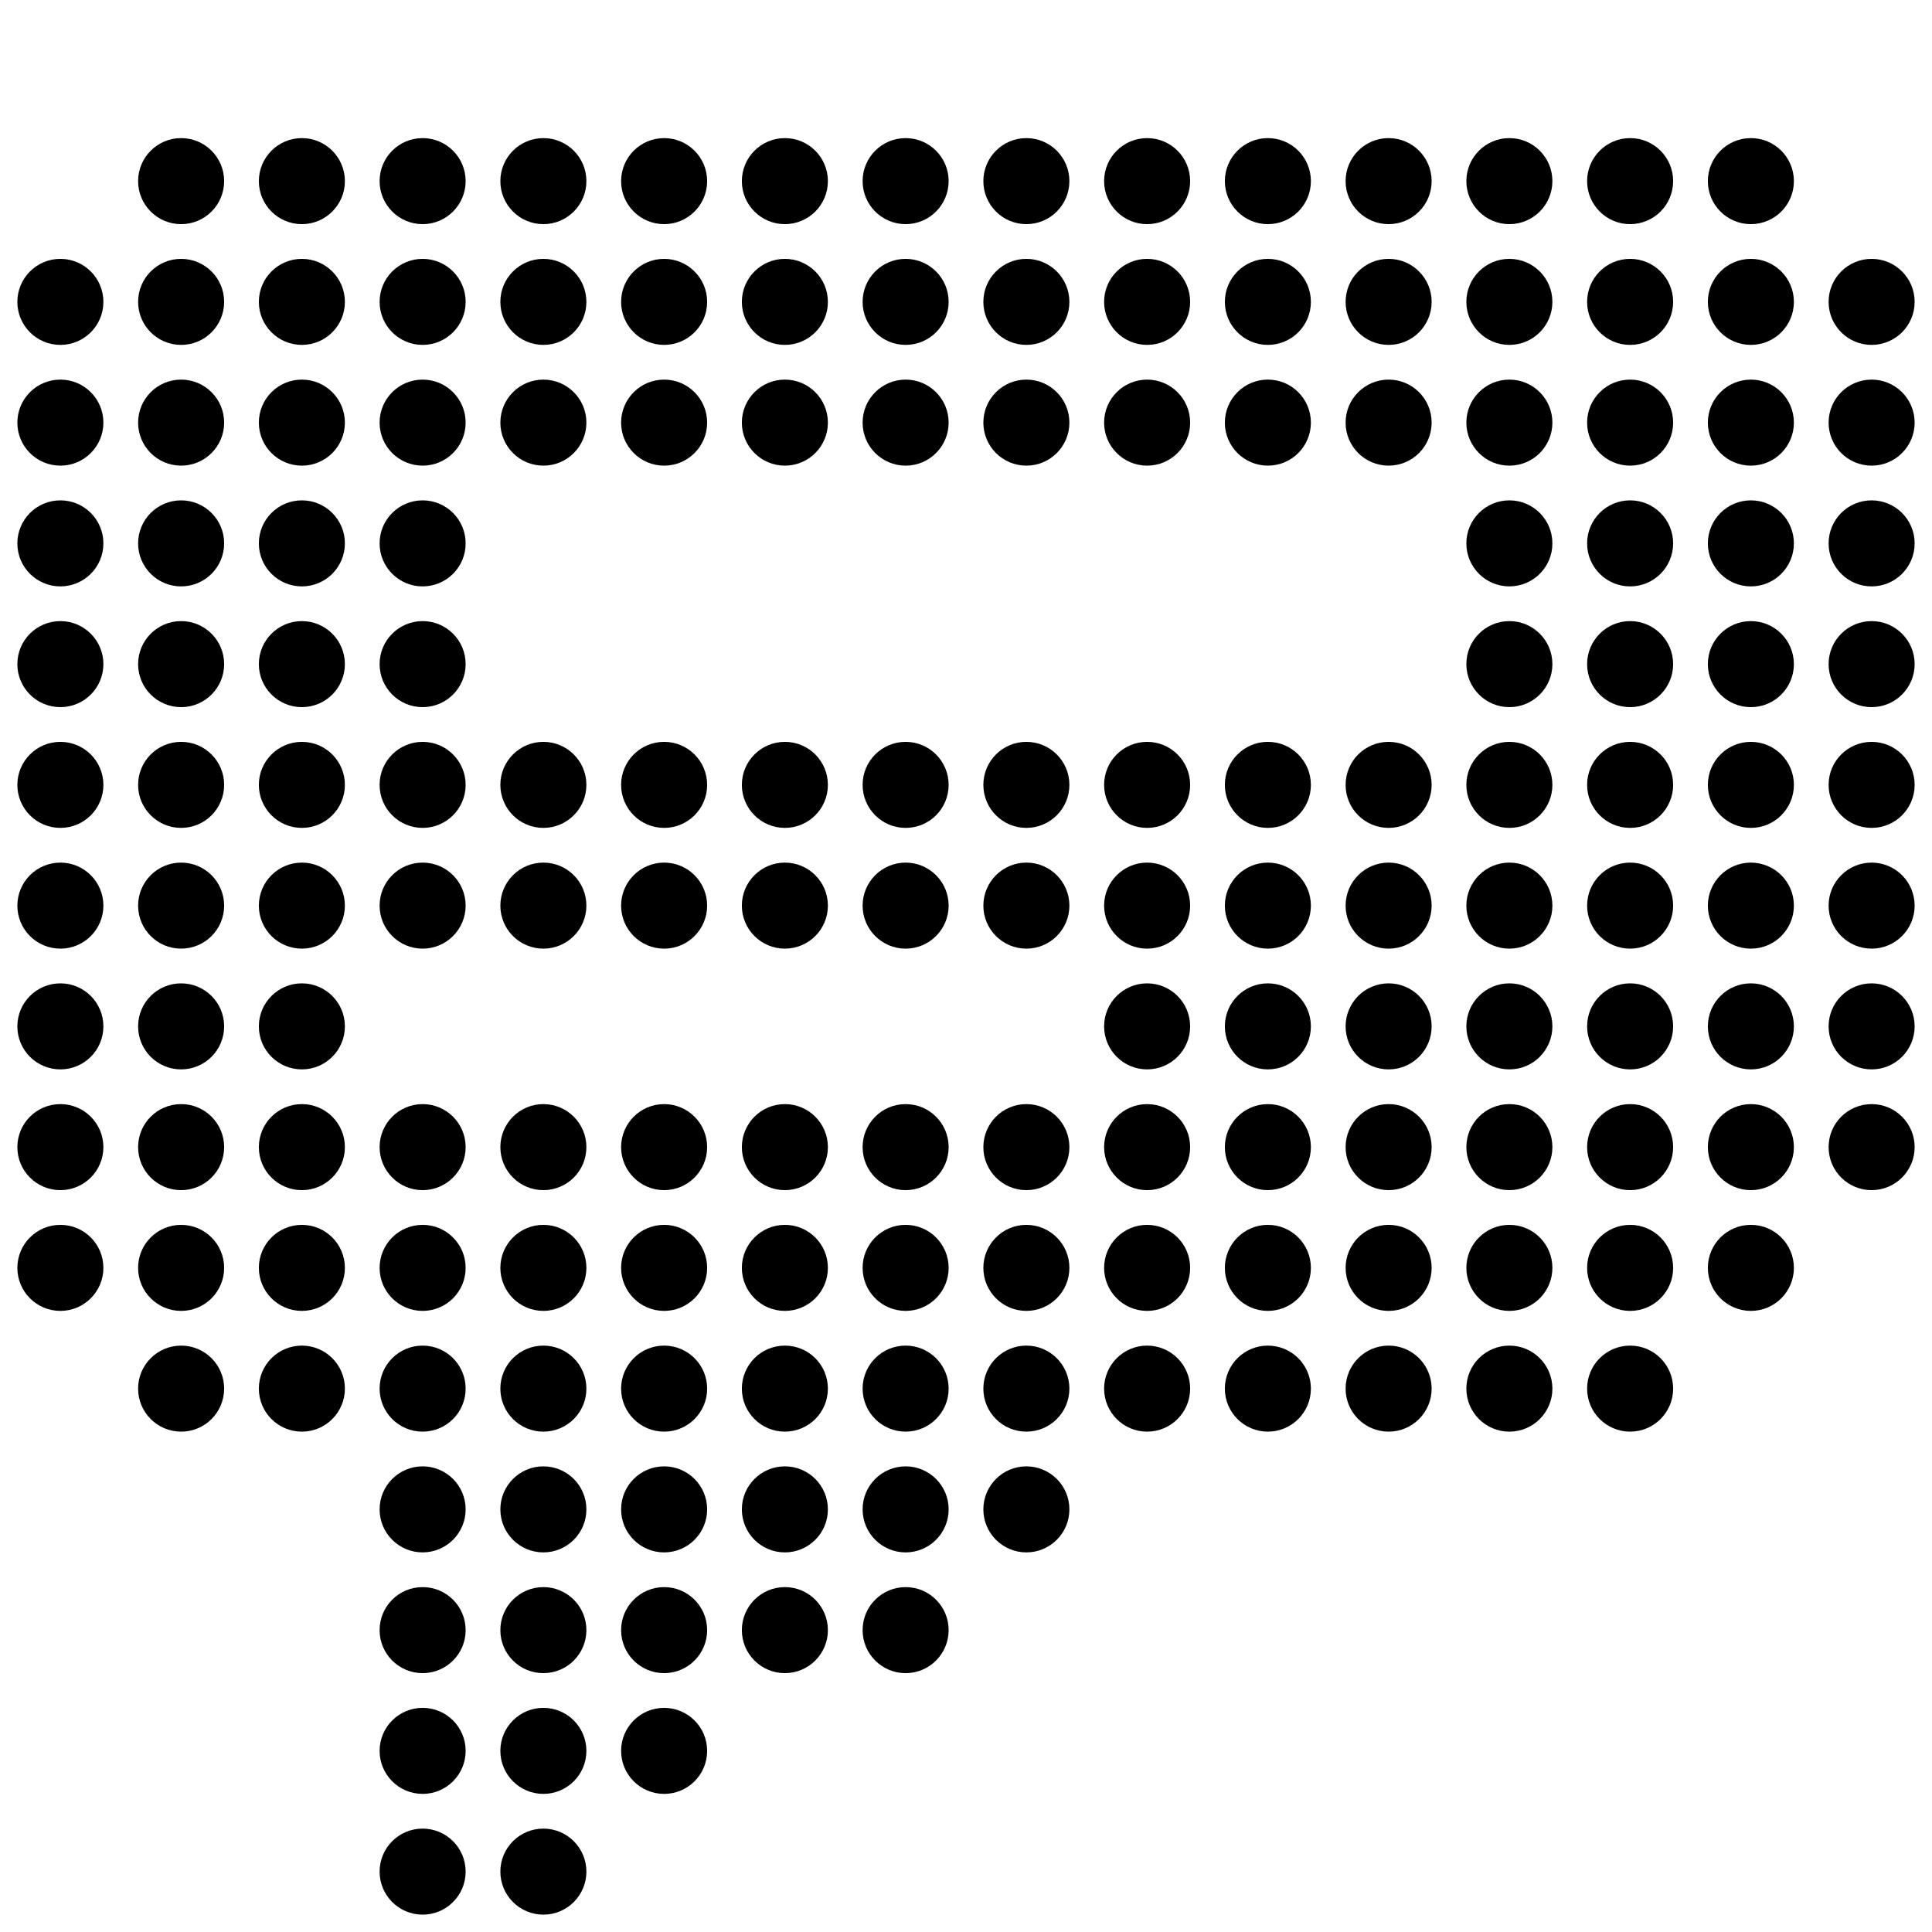
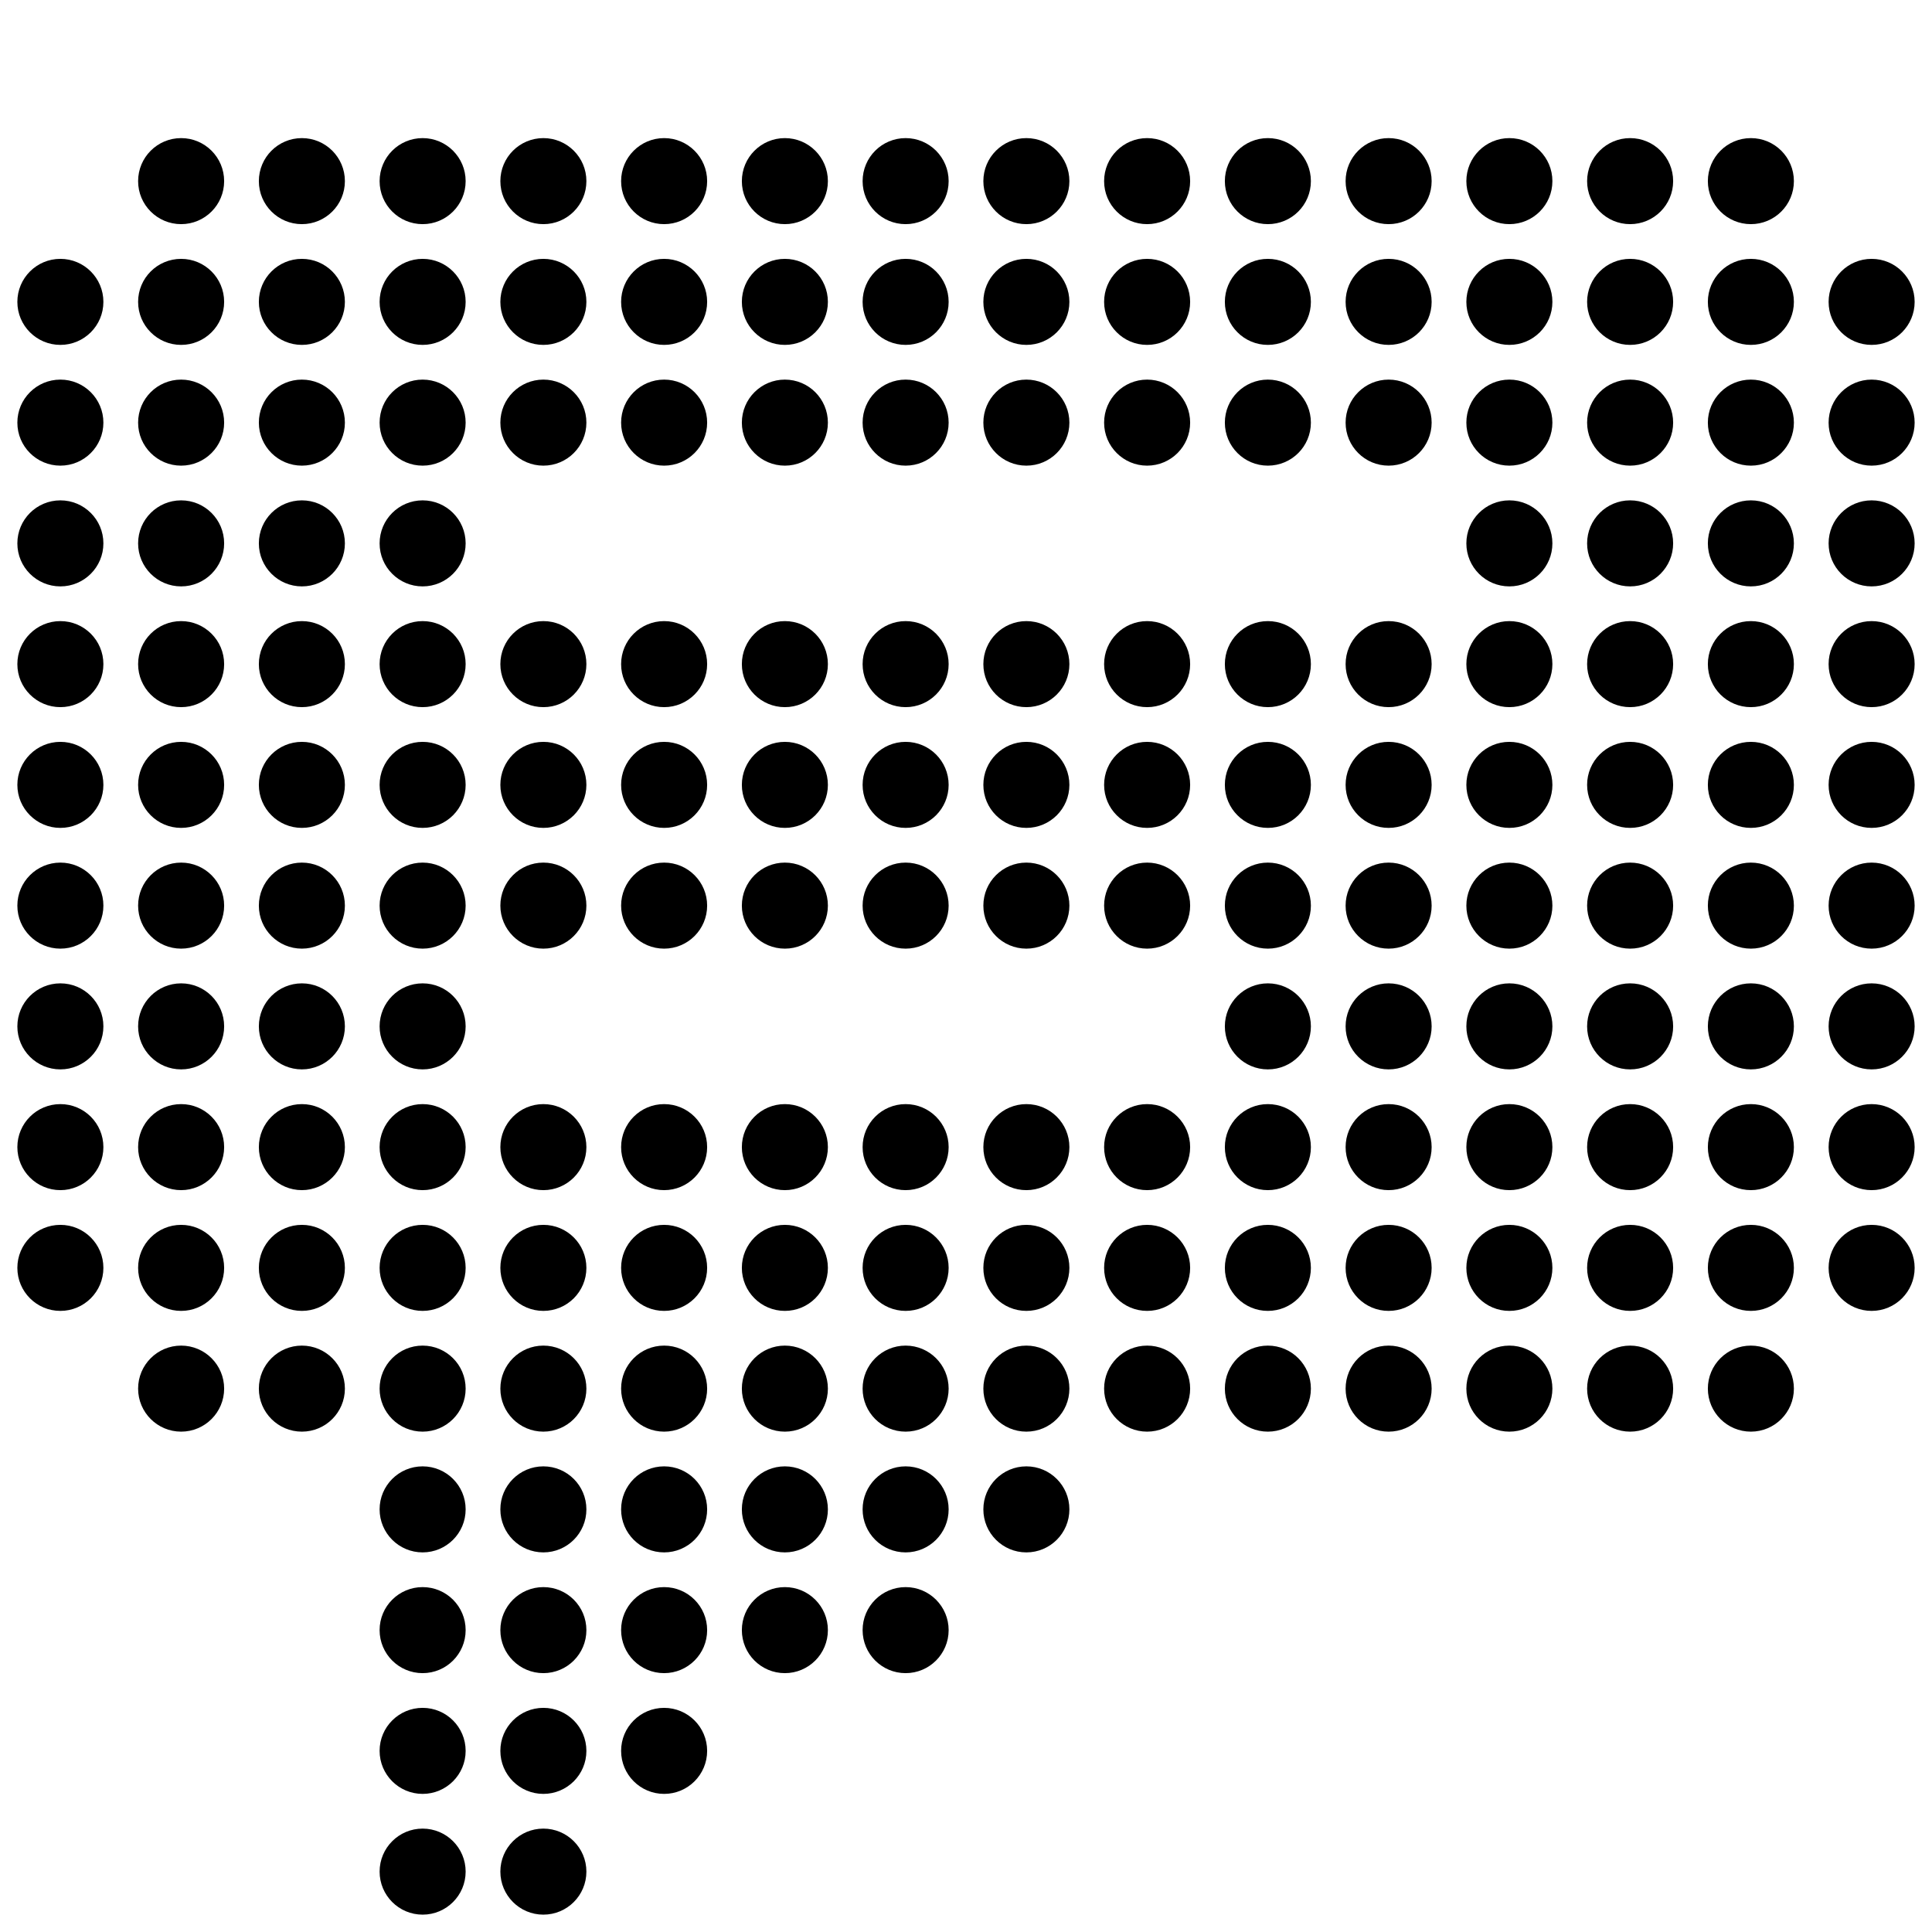
<svg xmlns="http://www.w3.org/2000/svg" viewBox="0 0 512 512">
-   <path d="M36.6 48a11.4 11.4 0 1 0 22.8 0 11.4 11.4 0 1 0-22.8 0zm32 0a11.4 11.4 0 1 0 22.8 0 11.4 11.4 0 1 0-22.8 0zm32 0a11.4 11.4 0 1 0 22.8 0 11.4 11.4 0 1 0-22.8 0zm32 0a11.4 11.4 0 1 0 22.8 0 11.4 11.4 0 1 0-22.8 0zm32 0a11.4 11.4 0 1 0 22.8 0 11.4 11.4 0 1 0-22.8 0zm32 0a11.4 11.4 0 1 0 22.8 0 11.4 11.4 0 1 0-22.8 0zm32 0a11.4 11.4 0 1 0 22.8 0 11.4 11.4 0 1 0-22.8 0zm32 0a11.4 11.4 0 1 0 22.8 0 11.4 11.4 0 1 0-22.8 0zm32 0a11.4 11.4 0 1 0 22.8 0 11.4 11.4 0 1 0-22.8 0zm32 0a11.4 11.4 0 1 0 22.8 0 11.4 11.4 0 1 0-22.8 0zm32 0a11.4 11.4 0 1 0 22.8 0 11.4 11.4 0 1 0-22.8 0zm32 0a11.4 11.4 0 1 0 22.8 0 11.4 11.4 0 1 0-22.8 0zm32 0a11.4 11.4 0 1 0 22.8 0 11.4 11.4 0 1 0-22.8 0zm32 0a11.4 11.4 0 1 0 22.8 0 11.4 11.4 0 1 0-22.8 0zM4.6 80a11.4 11.4 0 1 0 22.8 0 11.4 11.4 0 1 0-22.8 0zm32 0a11.4 11.4 0 1 0 22.8 0 11.4 11.4 0 1 0-22.8 0zm32 0a11.4 11.4 0 1 0 22.8 0 11.4 11.4 0 1 0-22.8 0zm32 0a11.4 11.4 0 1 0 22.8 0 11.4 11.4 0 1 0-22.8 0zm32 0a11.4 11.4 0 1 0 22.8 0 11.4 11.4 0 1 0-22.8 0zm32 0a11.4 11.4 0 1 0 22.8 0 11.4 11.4 0 1 0-22.8 0zm32 0a11.4 11.4 0 1 0 22.8 0 11.4 11.4 0 1 0-22.8 0zm32 0a11.4 11.4 0 1 0 22.8 0 11.4 11.4 0 1 0-22.8 0zm32 0a11.4 11.4 0 1 0 22.8 0 11.4 11.4 0 1 0-22.8 0zm32 0a11.4 11.4 0 1 0 22.8 0 11.4 11.4 0 1 0-22.8 0zm32 0a11.4 11.4 0 1 0 22.8 0 11.4 11.4 0 1 0-22.8 0zm32 0a11.4 11.4 0 1 0 22.8 0 11.4 11.4 0 1 0-22.8 0zm32 0a11.4 11.4 0 1 0 22.8 0 11.4 11.4 0 1 0-22.8 0zm32 0a11.4 11.4 0 1 0 22.8 0 11.4 11.4 0 1 0-22.8 0zm32 0a11.4 11.4 0 1 0 22.8 0 11.4 11.4 0 1 0-22.8 0zm32 0a11.4 11.4 0 1 0 22.8 0 11.4 11.4 0 1 0-22.8 0zm-480 32a11.4 11.4 0 1 0 22.8 0 11.4 11.4 0 1 0-22.8 0zm32 0a11.4 11.4 0 1 0 22.8 0 11.4 11.4 0 1 0-22.8 0zm32 0a11.4 11.4 0 1 0 22.8 0 11.4 11.4 0 1 0-22.8 0zm32 0a11.4 11.4 0 1 0 22.8 0 11.4 11.4 0 1 0-22.8 0zm32 0a11.4 11.4 0 1 0 22.8 0 11.4 11.4 0 1 0-22.8 0zm32 0a11.4 11.4 0 1 0 22.8 0 11.4 11.4 0 1 0-22.8 0zm32 0a11.4 11.4 0 1 0 22.8 0 11.4 11.4 0 1 0-22.8 0zm32 0a11.4 11.4 0 1 0 22.8 0 11.4 11.4 0 1 0-22.8 0zm32 0a11.4 11.4 0 1 0 22.8 0 11.4 11.4 0 1 0-22.8 0zm32 0a11.4 11.4 0 1 0 22.8 0 11.4 11.4 0 1 0-22.8 0zm32 0a11.4 11.4 0 1 0 22.8 0 11.4 11.4 0 1 0-22.8 0zm32 0a11.4 11.4 0 1 0 22.8 0 11.4 11.4 0 1 0-22.8 0zm32 0a11.4 11.4 0 1 0 22.8 0 11.4 11.4 0 1 0-22.8 0zm32 0a11.4 11.4 0 1 0 22.8 0 11.4 11.4 0 1 0-22.8 0zm32 0a11.4 11.4 0 1 0 22.8 0 11.4 11.4 0 1 0-22.8 0zm32 0a11.4 11.4 0 1 0 22.8 0 11.4 11.4 0 1 0-22.8 0zm-480 32a11.4 11.4 0 1 0 22.8 0 11.4 11.4 0 1 0-22.8 0zm32 0a11.4 11.4 0 1 0 22.8 0 11.4 11.4 0 1 0-22.8 0zm32 0a11.4 11.4 0 1 0 22.8 0 11.4 11.4 0 1 0-22.8 0zm32 0a11.4 11.4 0 1 0 22.8 0 11.4 11.4 0 1 0-22.8 0zm288 0a11.4 11.4 0 1 0 22.8 0 11.4 11.4 0 1 0-22.8 0zm32 0a11.4 11.4 0 1 0 22.8 0 11.4 11.4 0 1 0-22.8 0zm32 0a11.4 11.4 0 1 0 22.8 0 11.4 11.4 0 1 0-22.8 0zm32 0a11.4 11.4 0 1 0 22.8 0 11.4 11.4 0 1 0-22.8 0zm-480 32a11.4 11.4 0 1 0 22.8 0 11.4 11.4 0 1 0-22.8 0zm32 0a11.4 11.4 0 1 0 22.8 0 11.4 11.4 0 1 0-22.8 0zm32 0a11.4 11.4 0 1 0 22.8 0 11.4 11.4 0 1 0-22.8 0zm32 0a11.4 11.4 0 1 0 22.8 0 11.4 11.4 0 1 0-22.8 0zm288 0a11.4 11.4 0 1 0 22.8 0 11.4 11.4 0 1 0-22.8 0zm32 0a11.4 11.4 0 1 0 22.8 0 11.4 11.4 0 1 0-22.8 0zm32 0a11.4 11.4 0 1 0 22.8 0 11.4 11.4 0 1 0-22.8 0zm32 0a11.4 11.4 0 1 0 22.8 0 11.4 11.4 0 1 0-22.8 0zm-480 32a11.4 11.4 0 1 0 22.8 0 11.4 11.4 0 1 0-22.8 0zm32 0a11.4 11.4 0 1 0 22.8 0 11.4 11.4 0 1 0-22.8 0zm32 0a11.4 11.4 0 1 0 22.8 0 11.4 11.4 0 1 0-22.8 0zm32 0a11.4 11.4 0 1 0 22.8 0 11.4 11.4 0 1 0-22.8 0zm32 0a11.4 11.4 0 1 0 22.8 0 11.4 11.4 0 1 0-22.8 0zm32 0a11.4 11.4 0 1 0 22.8 0 11.4 11.4 0 1 0-22.8 0zm32 0a11.4 11.4 0 1 0 22.8 0 11.4 11.4 0 1 0-22.8 0zm32 0a11.4 11.4 0 1 0 22.8 0 11.4 11.4 0 1 0-22.8 0zm32 0a11.4 11.4 0 1 0 22.8 0 11.4 11.4 0 1 0-22.8 0zm32 0a11.4 11.4 0 1 0 22.8 0 11.4 11.4 0 1 0-22.8 0zm32 0a11.4 11.4 0 1 0 22.8 0 11.4 11.4 0 1 0-22.8 0zm32 0a11.4 11.4 0 1 0 22.8 0 11.4 11.4 0 1 0-22.8 0zm32 0a11.4 11.4 0 1 0 22.8 0 11.4 11.4 0 1 0-22.8 0zm32 0a11.4 11.4 0 1 0 22.8 0 11.4 11.4 0 1 0-22.8 0zm32 0a11.4 11.4 0 1 0 22.8 0 11.4 11.4 0 1 0-22.8 0zm32 0a11.4 11.4 0 1 0 22.8 0 11.4 11.4 0 1 0-22.8 0zm-480 32a11.4 11.4 0 1 0 22.8 0 11.4 11.4 0 1 0-22.8 0zm32 0a11.4 11.4 0 1 0 22.8 0 11.4 11.4 0 1 0-22.8 0zm32 0a11.4 11.4 0 1 0 22.8 0 11.4 11.4 0 1 0-22.8 0zm32 0a11.4 11.4 0 1 0 22.8 0 11.4 11.4 0 1 0-22.8 0zm32 0a11.4 11.4 0 1 0 22.8 0 11.4 11.4 0 1 0-22.8 0zm32 0a11.4 11.4 0 1 0 22.8 0 11.4 11.4 0 1 0-22.8 0zm32 0a11.4 11.4 0 1 0 22.8 0 11.4 11.4 0 1 0-22.8 0zm32 0a11.4 11.4 0 1 0 22.8 0 11.4 11.4 0 1 0-22.8 0zm32 0a11.4 11.4 0 1 0 22.8 0 11.4 11.4 0 1 0-22.8 0zm32 0a11.4 11.4 0 1 0 22.8 0 11.4 11.4 0 1 0-22.8 0zm32 0a11.4 11.4 0 1 0 22.8 0 11.4 11.4 0 1 0-22.8 0zm32 0a11.4 11.4 0 1 0 22.8 0 11.4 11.4 0 1 0-22.8 0zm32 0a11.4 11.4 0 1 0 22.8 0 11.4 11.4 0 1 0-22.8 0zm32 0a11.4 11.4 0 1 0 22.8 0 11.4 11.4 0 1 0-22.8 0zm32 0a11.4 11.4 0 1 0 22.8 0 11.4 11.4 0 1 0-22.8 0zm32 0a11.4 11.4 0 1 0 22.8 0 11.4 11.4 0 1 0-22.8 0zm-480 32a11.4 11.4 0 1 0 22.8 0 11.4 11.4 0 1 0-22.8 0zm32 0a11.4 11.4 0 1 0 22.8 0 11.4 11.4 0 1 0-22.8 0zm32 0a11.4 11.4 0 1 0 22.8 0 11.4 11.4 0 1 0-22.8 0zm224 0a11.4 11.4 0 1 0 22.8 0 11.4 11.4 0 1 0-22.8 0zm32 0a11.4 11.4 0 1 0 22.8 0 11.4 11.4 0 1 0-22.8 0zm32 0a11.4 11.4 0 1 0 22.8 0 11.4 11.4 0 1 0-22.8 0zm32 0a11.4 11.4 0 1 0 22.8 0 11.4 11.4 0 1 0-22.8 0zm32 0a11.4 11.4 0 1 0 22.8 0 11.4 11.4 0 1 0-22.8 0zm32 0a11.4 11.4 0 1 0 22.8 0 11.4 11.4 0 1 0-22.8 0zm32 0a11.4 11.4 0 1 0 22.8 0 11.4 11.4 0 1 0-22.8 0zm-480 32a11.4 11.4 0 1 0 22.8 0 11.4 11.4 0 1 0-22.8 0zm32 0a11.4 11.4 0 1 0 22.8 0 11.4 11.4 0 1 0-22.8 0zm32 0a11.4 11.4 0 1 0 22.8 0 11.4 11.4 0 1 0-22.8 0zm32 0a11.4 11.4 0 1 0 22.8 0 11.4 11.4 0 1 0-22.8 0zm32 0a11.4 11.4 0 1 0 22.8 0 11.4 11.4 0 1 0-22.8 0zm32 0a11.4 11.4 0 1 0 22.8 0 11.4 11.4 0 1 0-22.8 0zm32 0a11.4 11.4 0 1 0 22.8 0 11.4 11.4 0 1 0-22.8 0zm32 0a11.4 11.4 0 1 0 22.8 0 11.4 11.4 0 1 0-22.8 0zm32 0a11.4 11.4 0 1 0 22.8 0 11.4 11.4 0 1 0-22.8 0zm32 0a11.4 11.4 0 1 0 22.8 0 11.4 11.4 0 1 0-22.8 0zm32 0a11.4 11.4 0 1 0 22.8 0 11.4 11.4 0 1 0-22.8 0zm32 0a11.4 11.4 0 1 0 22.8 0 11.4 11.4 0 1 0-22.8 0zm32 0a11.4 11.4 0 1 0 22.8 0 11.4 11.4 0 1 0-22.8 0zm32 0a11.4 11.4 0 1 0 22.8 0 11.4 11.4 0 1 0-22.8 0zm32 0a11.4 11.4 0 1 0 22.8 0 11.4 11.4 0 1 0-22.8 0zm32 0a11.4 11.4 0 1 0 22.8 0 11.4 11.4 0 1 0-22.8 0zm-480 32a11.4 11.4 0 1 0 22.8 0 11.4 11.4 0 1 0-22.8 0zm32 0a11.4 11.4 0 1 0 22.8 0 11.4 11.4 0 1 0-22.8 0zm32 0a11.4 11.4 0 1 0 22.8 0 11.4 11.4 0 1 0-22.8 0zm32 0a11.4 11.4 0 1 0 22.8 0 11.4 11.4 0 1 0-22.8 0zm32 0a11.4 11.4 0 1 0 22.8 0 11.4 11.4 0 1 0-22.8 0zm32 0a11.4 11.4 0 1 0 22.8 0 11.4 11.4 0 1 0-22.8 0zm32 0a11.4 11.4 0 1 0 22.8 0 11.4 11.4 0 1 0-22.8 0zm32 0a11.4 11.4 0 1 0 22.8 0 11.4 11.4 0 1 0-22.8 0zm32 0a11.4 11.4 0 1 0 22.8 0 11.4 11.4 0 1 0-22.8 0zm32 0a11.4 11.4 0 1 0 22.8 0 11.4 11.4 0 1 0-22.8 0zm32 0a11.4 11.4 0 1 0 22.8 0 11.4 11.4 0 1 0-22.8 0zm32 0a11.4 11.4 0 1 0 22.8 0 11.4 11.4 0 1 0-22.8 0zm32 0a11.4 11.4 0 1 0 22.8 0 11.4 11.4 0 1 0-22.8 0zm32 0a11.4 11.4 0 1 0 22.8 0 11.4 11.4 0 1 0-22.8 0zm32 0a11.4 11.4 0 1 0 22.8 0 11.4 11.4 0 1 0-22.8 0zm-416 32a11.4 11.4 0 1 0 22.8 0 11.4 11.4 0 1 0-22.8 0zm32 0a11.4 11.4 0 1 0 22.8 0 11.4 11.4 0 1 0-22.8 0zm32 0a11.4 11.4 0 1 0 22.8 0 11.4 11.4 0 1 0-22.8 0zm32 0a11.4 11.4 0 1 0 22.8 0 11.4 11.4 0 1 0-22.8 0zm32 0a11.4 11.4 0 1 0 22.8 0 11.4 11.4 0 1 0-22.8 0zm32 0a11.4 11.4 0 1 0 22.8 0 11.4 11.4 0 1 0-22.8 0zm32 0a11.4 11.4 0 1 0 22.8 0 11.4 11.4 0 1 0-22.8 0zm32 0a11.4 11.4 0 1 0 22.8 0 11.4 11.4 0 1 0-22.8 0zm32 0a11.4 11.4 0 1 0 22.8 0 11.4 11.4 0 1 0-22.8 0zm32 0a11.4 11.4 0 1 0 22.8 0 11.4 11.4 0 1 0-22.8 0zm32 0a11.4 11.4 0 1 0 22.8 0 11.4 11.4 0 1 0-22.8 0zm32 0a11.4 11.4 0 1 0 22.8 0 11.4 11.4 0 1 0-22.8 0zm32 0a11.4 11.4 0 1 0 22.8 0 11.4 11.4 0 1 0-22.8 0zm-320 32a11.4 11.4 0 1 0 22.8 0 11.4 11.4 0 1 0-22.8 0zm32 0a11.4 11.4 0 1 0 22.8 0 11.4 11.4 0 1 0-22.8 0zm32 0a11.4 11.4 0 1 0 22.8 0 11.4 11.4 0 1 0-22.8 0zm32 0a11.4 11.4 0 1 0 22.8 0 11.4 11.4 0 1 0-22.8 0zm32 0a11.4 11.4 0 1 0 22.8 0 11.4 11.4 0 1 0-22.8 0zm32 0a11.4 11.4 0 1 0 22.8 0 11.4 11.4 0 1 0-22.8 0zm-160 32a11.4 11.4 0 1 0 22.8 0 11.4 11.4 0 1 0-22.8 0zm32 0a11.4 11.4 0 1 0 22.8 0 11.4 11.4 0 1 0-22.8 0zm32 0a11.4 11.4 0 1 0 22.8 0 11.4 11.4 0 1 0-22.8 0zm32 0a11.4 11.4 0 1 0 22.8 0 11.4 11.4 0 1 0-22.8 0zm32 0a11.4 11.4 0 1 0 22.8 0 11.4 11.4 0 1 0-22.8 0zm-128 32a11.4 11.4 0 1 0 22.8 0 11.4 11.4 0 1 0-22.8 0zm32 0a11.4 11.4 0 1 0 22.8 0 11.4 11.4 0 1 0-22.8 0zm32 0a11.4 11.4 0 1 0 22.8 0 11.4 11.4 0 1 0-22.8 0zm-64 32a11.4 11.4 0 1 0 22.8 0 11.4 11.4 0 1 0-22.8 0zm32 0a11.4 11.4 0 1 0 22.8 0 11.4 11.4 0 1 0-22.8 0z" />
+   <path d="M36.6 48a11.4 11.4 0 1 0 22.8 0 11.4 11.4 0 1 0-22.8 0m32 0a11.4 11.4 0 1 0 22.8 0 11.4 11.4 0 1 0-22.8 0m32 0a11.4 11.4 0 1 0 22.8 0 11.4 11.4 0 1 0-22.8 0m32 0a11.4 11.4 0 1 0 22.8 0 11.4 11.4 0 1 0-22.8 0m32 0a11.4 11.4 0 1 0 22.8 0 11.4 11.4 0 1 0-22.8 0m32 0a11.4 11.4 0 1 0 22.8 0 11.4 11.4 0 1 0-22.8 0m32 0a11.4 11.4 0 1 0 22.8 0 11.4 11.4 0 1 0-22.8 0m32 0a11.4 11.4 0 1 0 22.8 0 11.4 11.4 0 1 0-22.8 0m32 0a11.4 11.4 0 1 0 22.8 0 11.4 11.4 0 1 0-22.8 0m32 0a11.4 11.4 0 1 0 22.8 0 11.4 11.4 0 1 0-22.8 0m32 0a11.4 11.4 0 1 0 22.8 0 11.4 11.4 0 1 0-22.8 0m32 0a11.4 11.4 0 1 0 22.8 0 11.4 11.4 0 1 0-22.8 0m32 0a11.4 11.4 0 1 0 22.8 0 11.4 11.4 0 1 0-22.8 0m32 0a11.4 11.4 0 1 0 22.8 0 11.4 11.4 0 1 0-22.8 0M4.6 80a11.4 11.4 0 1 0 22.8 0 11.4 11.4 0 1 0-22.8 0m32 0a11.4 11.4 0 1 0 22.8 0 11.4 11.4 0 1 0-22.8 0m32 0a11.4 11.4 0 1 0 22.8 0 11.4 11.4 0 1 0-22.8 0m32 0a11.4 11.4 0 1 0 22.8 0 11.4 11.4 0 1 0-22.8 0m32 0a11.4 11.4 0 1 0 22.8 0 11.4 11.4 0 1 0-22.8 0m32 0a11.4 11.4 0 1 0 22.8 0 11.4 11.4 0 1 0-22.8 0m32 0a11.4 11.4 0 1 0 22.8 0 11.4 11.4 0 1 0-22.8 0m32 0a11.4 11.4 0 1 0 22.8 0 11.4 11.4 0 1 0-22.8 0m32 0a11.4 11.4 0 1 0 22.8 0 11.4 11.4 0 1 0-22.8 0m32 0a11.4 11.4 0 1 0 22.8 0 11.4 11.4 0 1 0-22.8 0m32 0a11.4 11.4 0 1 0 22.8 0 11.4 11.4 0 1 0-22.8 0m32 0a11.4 11.4 0 1 0 22.8 0 11.4 11.4 0 1 0-22.8 0m32 0a11.4 11.4 0 1 0 22.8 0 11.4 11.4 0 1 0-22.8 0m32 0a11.4 11.4 0 1 0 22.8 0 11.4 11.4 0 1 0-22.8 0m32 0a11.4 11.4 0 1 0 22.8 0 11.4 11.4 0 1 0-22.8 0m32 0a11.4 11.4 0 1 0 22.8 0 11.4 11.4 0 1 0-22.8 0m-480 32a11.4 11.4 0 1 0 22.8 0 11.4 11.4 0 1 0-22.8 0m32 0a11.4 11.4 0 1 0 22.8 0 11.4 11.4 0 1 0-22.8 0m32 0a11.4 11.4 0 1 0 22.8 0 11.4 11.4 0 1 0-22.8 0m32 0a11.4 11.4 0 1 0 22.8 0 11.4 11.4 0 1 0-22.8 0m32 0a11.4 11.4 0 1 0 22.8 0 11.4 11.4 0 1 0-22.8 0m32 0a11.4 11.4 0 1 0 22.8 0 11.4 11.4 0 1 0-22.8 0m32 0a11.4 11.4 0 1 0 22.8 0 11.4 11.4 0 1 0-22.8 0m32 0a11.4 11.4 0 1 0 22.8 0 11.4 11.4 0 1 0-22.8 0m32 0a11.4 11.4 0 1 0 22.8 0 11.4 11.4 0 1 0-22.8 0m32 0a11.4 11.4 0 1 0 22.8 0 11.4 11.4 0 1 0-22.8 0m32 0a11.4 11.4 0 1 0 22.8 0 11.4 11.4 0 1 0-22.8 0m32 0a11.4 11.4 0 1 0 22.8 0 11.4 11.4 0 1 0-22.8 0m32 0a11.4 11.4 0 1 0 22.8 0 11.4 11.4 0 1 0-22.8 0m32 0a11.4 11.4 0 1 0 22.8 0 11.4 11.4 0 1 0-22.8 0m32 0a11.4 11.4 0 1 0 22.8 0 11.4 11.4 0 1 0-22.8 0m32 0a11.4 11.4 0 1 0 22.8 0 11.4 11.4 0 1 0-22.8 0m-480 32a11.4 11.4 0 1 0 22.8 0 11.4 11.4 0 1 0-22.8 0m32 0a11.4 11.4 0 1 0 22.8 0 11.4 11.4 0 1 0-22.8 0m32 0a11.4 11.4 0 1 0 22.8 0 11.4 11.4 0 1 0-22.8 0m32 0a11.4 11.4 0 1 0 22.8 0 11.4 11.4 0 1 0-22.8 0m288 0a11.4 11.4 0 1 0 22.8 0 11.4 11.4 0 1 0-22.8 0m32 0a11.4 11.4 0 1 0 22.8 0 11.4 11.4 0 1 0-22.8 0m32 0a11.4 11.4 0 1 0 22.8 0 11.4 11.4 0 1 0-22.8 0m32 0a11.4 11.4 0 1 0 22.8 0 11.4 11.4 0 1 0-22.8 0m-480 32a11.4 11.4 0 1 0 22.8 0 11.4 11.4 0 1 0-22.8 0m32 0a11.4 11.4 0 1 0 22.8 0 11.4 11.4 0 1 0-22.8 0m32 0a11.4 11.4 0 1 0 22.8 0 11.4 11.4 0 1 0-22.8 0m32 0a11.4 11.4 0 1 0 22.8 0 11.4 11.4 0 1 0-22.8 0m32 0a11.4 11.4 0 1 0 22.8 0 11.4 11.4 0 1 0-22.8 0m32 0a11.4 11.4 0 1 0 22.8 0 11.4 11.4 0 1 0-22.8 0m32 0a11.4 11.4 0 1 0 22.8 0 11.4 11.4 0 1 0-22.8 0m32 0a11.4 11.4 0 1 0 22.8 0 11.4 11.4 0 1 0-22.8 0m32 0a11.4 11.4 0 1 0 22.8 0 11.4 11.4 0 1 0-22.8 0m32 0a11.4 11.4 0 1 0 22.8 0 11.4 11.4 0 1 0-22.8 0m32 0a11.4 11.4 0 1 0 22.8 0 11.4 11.4 0 1 0-22.8 0m32 0a11.4 11.4 0 1 0 22.8 0 11.4 11.4 0 1 0-22.8 0m32 0a11.4 11.4 0 1 0 22.8 0 11.4 11.4 0 1 0-22.8 0m32 0a11.4 11.4 0 1 0 22.8 0 11.4 11.4 0 1 0-22.8 0m32 0a11.4 11.4 0 1 0 22.8 0 11.4 11.4 0 1 0-22.8 0m32 0a11.4 11.4 0 1 0 22.8 0 11.4 11.4 0 1 0-22.8 0m-480 32a11.4 11.4 0 1 0 22.8 0 11.4 11.4 0 1 0-22.8 0m32 0a11.4 11.4 0 1 0 22.8 0 11.4 11.4 0 1 0-22.8 0m32 0a11.4 11.4 0 1 0 22.8 0 11.4 11.4 0 1 0-22.8 0m32 0a11.4 11.4 0 1 0 22.8 0 11.4 11.4 0 1 0-22.8 0m32 0a11.4 11.4 0 1 0 22.8 0 11.4 11.4 0 1 0-22.8 0m32 0a11.4 11.4 0 1 0 22.8 0 11.4 11.4 0 1 0-22.8 0m32 0a11.4 11.4 0 1 0 22.8 0 11.4 11.4 0 1 0-22.8 0m32 0a11.4 11.4 0 1 0 22.8 0 11.4 11.4 0 1 0-22.8 0m32 0a11.4 11.4 0 1 0 22.8 0 11.4 11.4 0 1 0-22.8 0m32 0a11.4 11.4 0 1 0 22.8 0 11.4 11.4 0 1 0-22.8 0m32 0a11.4 11.4 0 1 0 22.8 0 11.4 11.4 0 1 0-22.8 0m32 0a11.4 11.4 0 1 0 22.8 0 11.4 11.4 0 1 0-22.8 0m32 0a11.4 11.4 0 1 0 22.8 0 11.4 11.4 0 1 0-22.8 0m32 0a11.4 11.4 0 1 0 22.8 0 11.4 11.4 0 1 0-22.8 0m32 0a11.4 11.4 0 1 0 22.8 0 11.4 11.4 0 1 0-22.8 0m32 0a11.4 11.4 0 1 0 22.8 0 11.4 11.4 0 1 0-22.8 0m-480 32a11.4 11.4 0 1 0 22.8 0 11.4 11.4 0 1 0-22.8 0m32 0a11.4 11.4 0 1 0 22.8 0 11.4 11.4 0 1 0-22.8 0m32 0a11.4 11.4 0 1 0 22.8 0 11.4 11.4 0 1 0-22.8 0m32 0a11.4 11.4 0 1 0 22.8 0 11.4 11.4 0 1 0-22.8 0m32 0a11.4 11.4 0 1 0 22.8 0 11.4 11.4 0 1 0-22.8 0m32 0a11.4 11.4 0 1 0 22.8 0 11.4 11.4 0 1 0-22.8 0m32 0a11.4 11.4 0 1 0 22.8 0 11.4 11.4 0 1 0-22.8 0m32 0a11.4 11.4 0 1 0 22.8 0 11.4 11.4 0 1 0-22.8 0m32 0a11.4 11.4 0 1 0 22.8 0 11.4 11.4 0 1 0-22.8 0m32 0a11.4 11.4 0 1 0 22.8 0 11.4 11.4 0 1 0-22.8 0m32 0a11.4 11.4 0 1 0 22.8 0 11.4 11.4 0 1 0-22.8 0m32 0a11.4 11.4 0 1 0 22.8 0 11.4 11.4 0 1 0-22.8 0m32 0a11.4 11.4 0 1 0 22.8 0 11.4 11.4 0 1 0-22.8 0m32 0a11.4 11.4 0 1 0 22.8 0 11.4 11.4 0 1 0-22.8 0m32 0a11.4 11.4 0 1 0 22.8 0 11.4 11.4 0 1 0-22.8 0m32 0a11.4 11.4 0 1 0 22.8 0 11.4 11.4 0 1 0-22.8 0m-480 32a11.4 11.4 0 1 0 22.8 0 11.4 11.4 0 1 0-22.8 0m32 0a11.4 11.4 0 1 0 22.8 0 11.4 11.4 0 1 0-22.8 0m32 0a11.4 11.4 0 1 0 22.8 0 11.4 11.4 0 1 0-22.8 0m32 0a11.4 11.4 0 1 0 22.8 0 11.4 11.4 0 1 0-22.8 0m224 0a11.4 11.4 0 1 0 22.8 0 11.4 11.4 0 1 0-22.8 0m32 0a11.4 11.4 0 1 0 22.8 0 11.4 11.4 0 1 0-22.8 0m32 0a11.4 11.4 0 1 0 22.8 0 11.4 11.4 0 1 0-22.8 0m32 0a11.4 11.4 0 1 0 22.8 0 11.4 11.4 0 1 0-22.8 0m32 0a11.4 11.4 0 1 0 22.8 0 11.4 11.4 0 1 0-22.8 0m32 0a11.4 11.4 0 1 0 22.8 0 11.4 11.4 0 1 0-22.8 0m-480 32a11.4 11.4 0 1 0 22.8 0 11.4 11.4 0 1 0-22.8 0m32 0a11.4 11.4 0 1 0 22.8 0 11.4 11.4 0 1 0-22.8 0m32 0a11.4 11.4 0 1 0 22.8 0 11.4 11.4 0 1 0-22.8 0m32 0a11.4 11.4 0 1 0 22.8 0 11.4 11.4 0 1 0-22.8 0m32 0a11.4 11.4 0 1 0 22.8 0 11.4 11.4 0 1 0-22.8 0m32 0a11.4 11.4 0 1 0 22.8 0 11.4 11.4 0 1 0-22.8 0m32 0a11.4 11.4 0 1 0 22.8 0 11.4 11.4 0 1 0-22.8 0m32 0a11.4 11.4 0 1 0 22.8 0 11.4 11.4 0 1 0-22.8 0m32 0a11.4 11.4 0 1 0 22.8 0 11.4 11.4 0 1 0-22.8 0m32 0a11.4 11.4 0 1 0 22.8 0 11.4 11.4 0 1 0-22.8 0m32 0a11.4 11.4 0 1 0 22.8 0 11.4 11.4 0 1 0-22.8 0m32 0a11.4 11.4 0 1 0 22.8 0 11.4 11.4 0 1 0-22.8 0m32 0a11.4 11.4 0 1 0 22.8 0 11.4 11.4 0 1 0-22.8 0m32 0a11.4 11.4 0 1 0 22.8 0 11.4 11.4 0 1 0-22.8 0m32 0a11.4 11.4 0 1 0 22.8 0 11.4 11.4 0 1 0-22.8 0m32 0a11.4 11.4 0 1 0 22.8 0 11.4 11.4 0 1 0-22.8 0m-480 32a11.4 11.4 0 1 0 22.8 0 11.4 11.4 0 1 0-22.8 0m32 0a11.4 11.4 0 1 0 22.8 0 11.4 11.4 0 1 0-22.8 0m32 0a11.4 11.4 0 1 0 22.8 0 11.4 11.4 0 1 0-22.8 0m32 0a11.4 11.4 0 1 0 22.8 0 11.4 11.4 0 1 0-22.8 0m32 0a11.4 11.4 0 1 0 22.8 0 11.4 11.4 0 1 0-22.8 0m32 0a11.4 11.4 0 1 0 22.8 0 11.4 11.4 0 1 0-22.8 0m32 0a11.4 11.4 0 1 0 22.8 0 11.4 11.4 0 1 0-22.8 0m32 0a11.4 11.4 0 1 0 22.8 0 11.4 11.4 0 1 0-22.8 0m32 0a11.4 11.4 0 1 0 22.8 0 11.4 11.4 0 1 0-22.8 0m32 0a11.4 11.4 0 1 0 22.8 0 11.4 11.4 0 1 0-22.8 0m32 0a11.4 11.4 0 1 0 22.8 0 11.4 11.4 0 1 0-22.8 0m32 0a11.4 11.4 0 1 0 22.8 0 11.4 11.4 0 1 0-22.8 0m32 0a11.4 11.4 0 1 0 22.8 0 11.4 11.4 0 1 0-22.8 0m32 0a11.4 11.4 0 1 0 22.8 0 11.4 11.4 0 1 0-22.8 0m32 0a11.4 11.4 0 1 0 22.8 0 11.4 11.4 0 1 0-22.8 0m32 0a11.4 11.4 0 1 0 22.8 0 11.4 11.4 0 1 0-22.8 0m-448 32a11.4 11.4 0 1 0 22.8 0 11.4 11.4 0 1 0-22.8 0m32 0a11.4 11.4 0 1 0 22.8 0 11.4 11.4 0 1 0-22.8 0m32 0a11.4 11.4 0 1 0 22.8 0 11.4 11.4 0 1 0-22.8 0m32 0a11.4 11.4 0 1 0 22.8 0 11.4 11.4 0 1 0-22.8 0m32 0a11.4 11.4 0 1 0 22.8 0 11.4 11.4 0 1 0-22.8 0m32 0a11.4 11.4 0 1 0 22.8 0 11.4 11.4 0 1 0-22.8 0m32 0a11.4 11.4 0 1 0 22.8 0 11.4 11.4 0 1 0-22.8 0m32 0a11.4 11.4 0 1 0 22.8 0 11.4 11.4 0 1 0-22.8 0m32 0a11.4 11.4 0 1 0 22.8 0 11.4 11.4 0 1 0-22.8 0m32 0a11.4 11.4 0 1 0 22.8 0 11.4 11.4 0 1 0-22.8 0m32 0a11.4 11.4 0 1 0 22.8 0 11.4 11.4 0 1 0-22.8 0m32 0a11.4 11.4 0 1 0 22.8 0 11.4 11.4 0 1 0-22.8 0m32 0a11.4 11.4 0 1 0 22.8 0 11.4 11.4 0 1 0-22.8 0m32 0a11.4 11.4 0 1 0 22.8 0 11.4 11.4 0 1 0-22.8 0m-352 32a11.4 11.4 0 1 0 22.8 0 11.4 11.4 0 1 0-22.8 0m32 0a11.4 11.4 0 1 0 22.8 0 11.4 11.4 0 1 0-22.8 0m32 0a11.4 11.4 0 1 0 22.8 0 11.4 11.4 0 1 0-22.8 0m32 0a11.4 11.4 0 1 0 22.8 0 11.4 11.4 0 1 0-22.8 0m32 0a11.4 11.4 0 1 0 22.8 0 11.4 11.4 0 1 0-22.8 0m32 0a11.4 11.4 0 1 0 22.8 0 11.4 11.4 0 1 0-22.8 0m-160 32a11.4 11.4 0 1 0 22.8 0 11.4 11.4 0 1 0-22.8 0m32 0a11.4 11.4 0 1 0 22.8 0 11.4 11.4 0 1 0-22.8 0m32 0a11.4 11.4 0 1 0 22.8 0 11.4 11.4 0 1 0-22.8 0m32 0a11.4 11.4 0 1 0 22.8 0 11.4 11.4 0 1 0-22.8 0m32 0a11.4 11.4 0 1 0 22.8 0 11.4 11.4 0 1 0-22.8 0m-128 32a11.4 11.4 0 1 0 22.8 0 11.4 11.4 0 1 0-22.8 0m32 0a11.4 11.4 0 1 0 22.8 0 11.4 11.4 0 1 0-22.8 0m32 0a11.4 11.4 0 1 0 22.8 0 11.4 11.4 0 1 0-22.8 0m-64 32a11.4 11.4 0 1 0 22.8 0 11.4 11.4 0 1 0-22.8 0m32 0a11.4 11.4 0 1 0 22.8 0 11.4 11.4 0 1 0-22.8 0" />
</svg>
